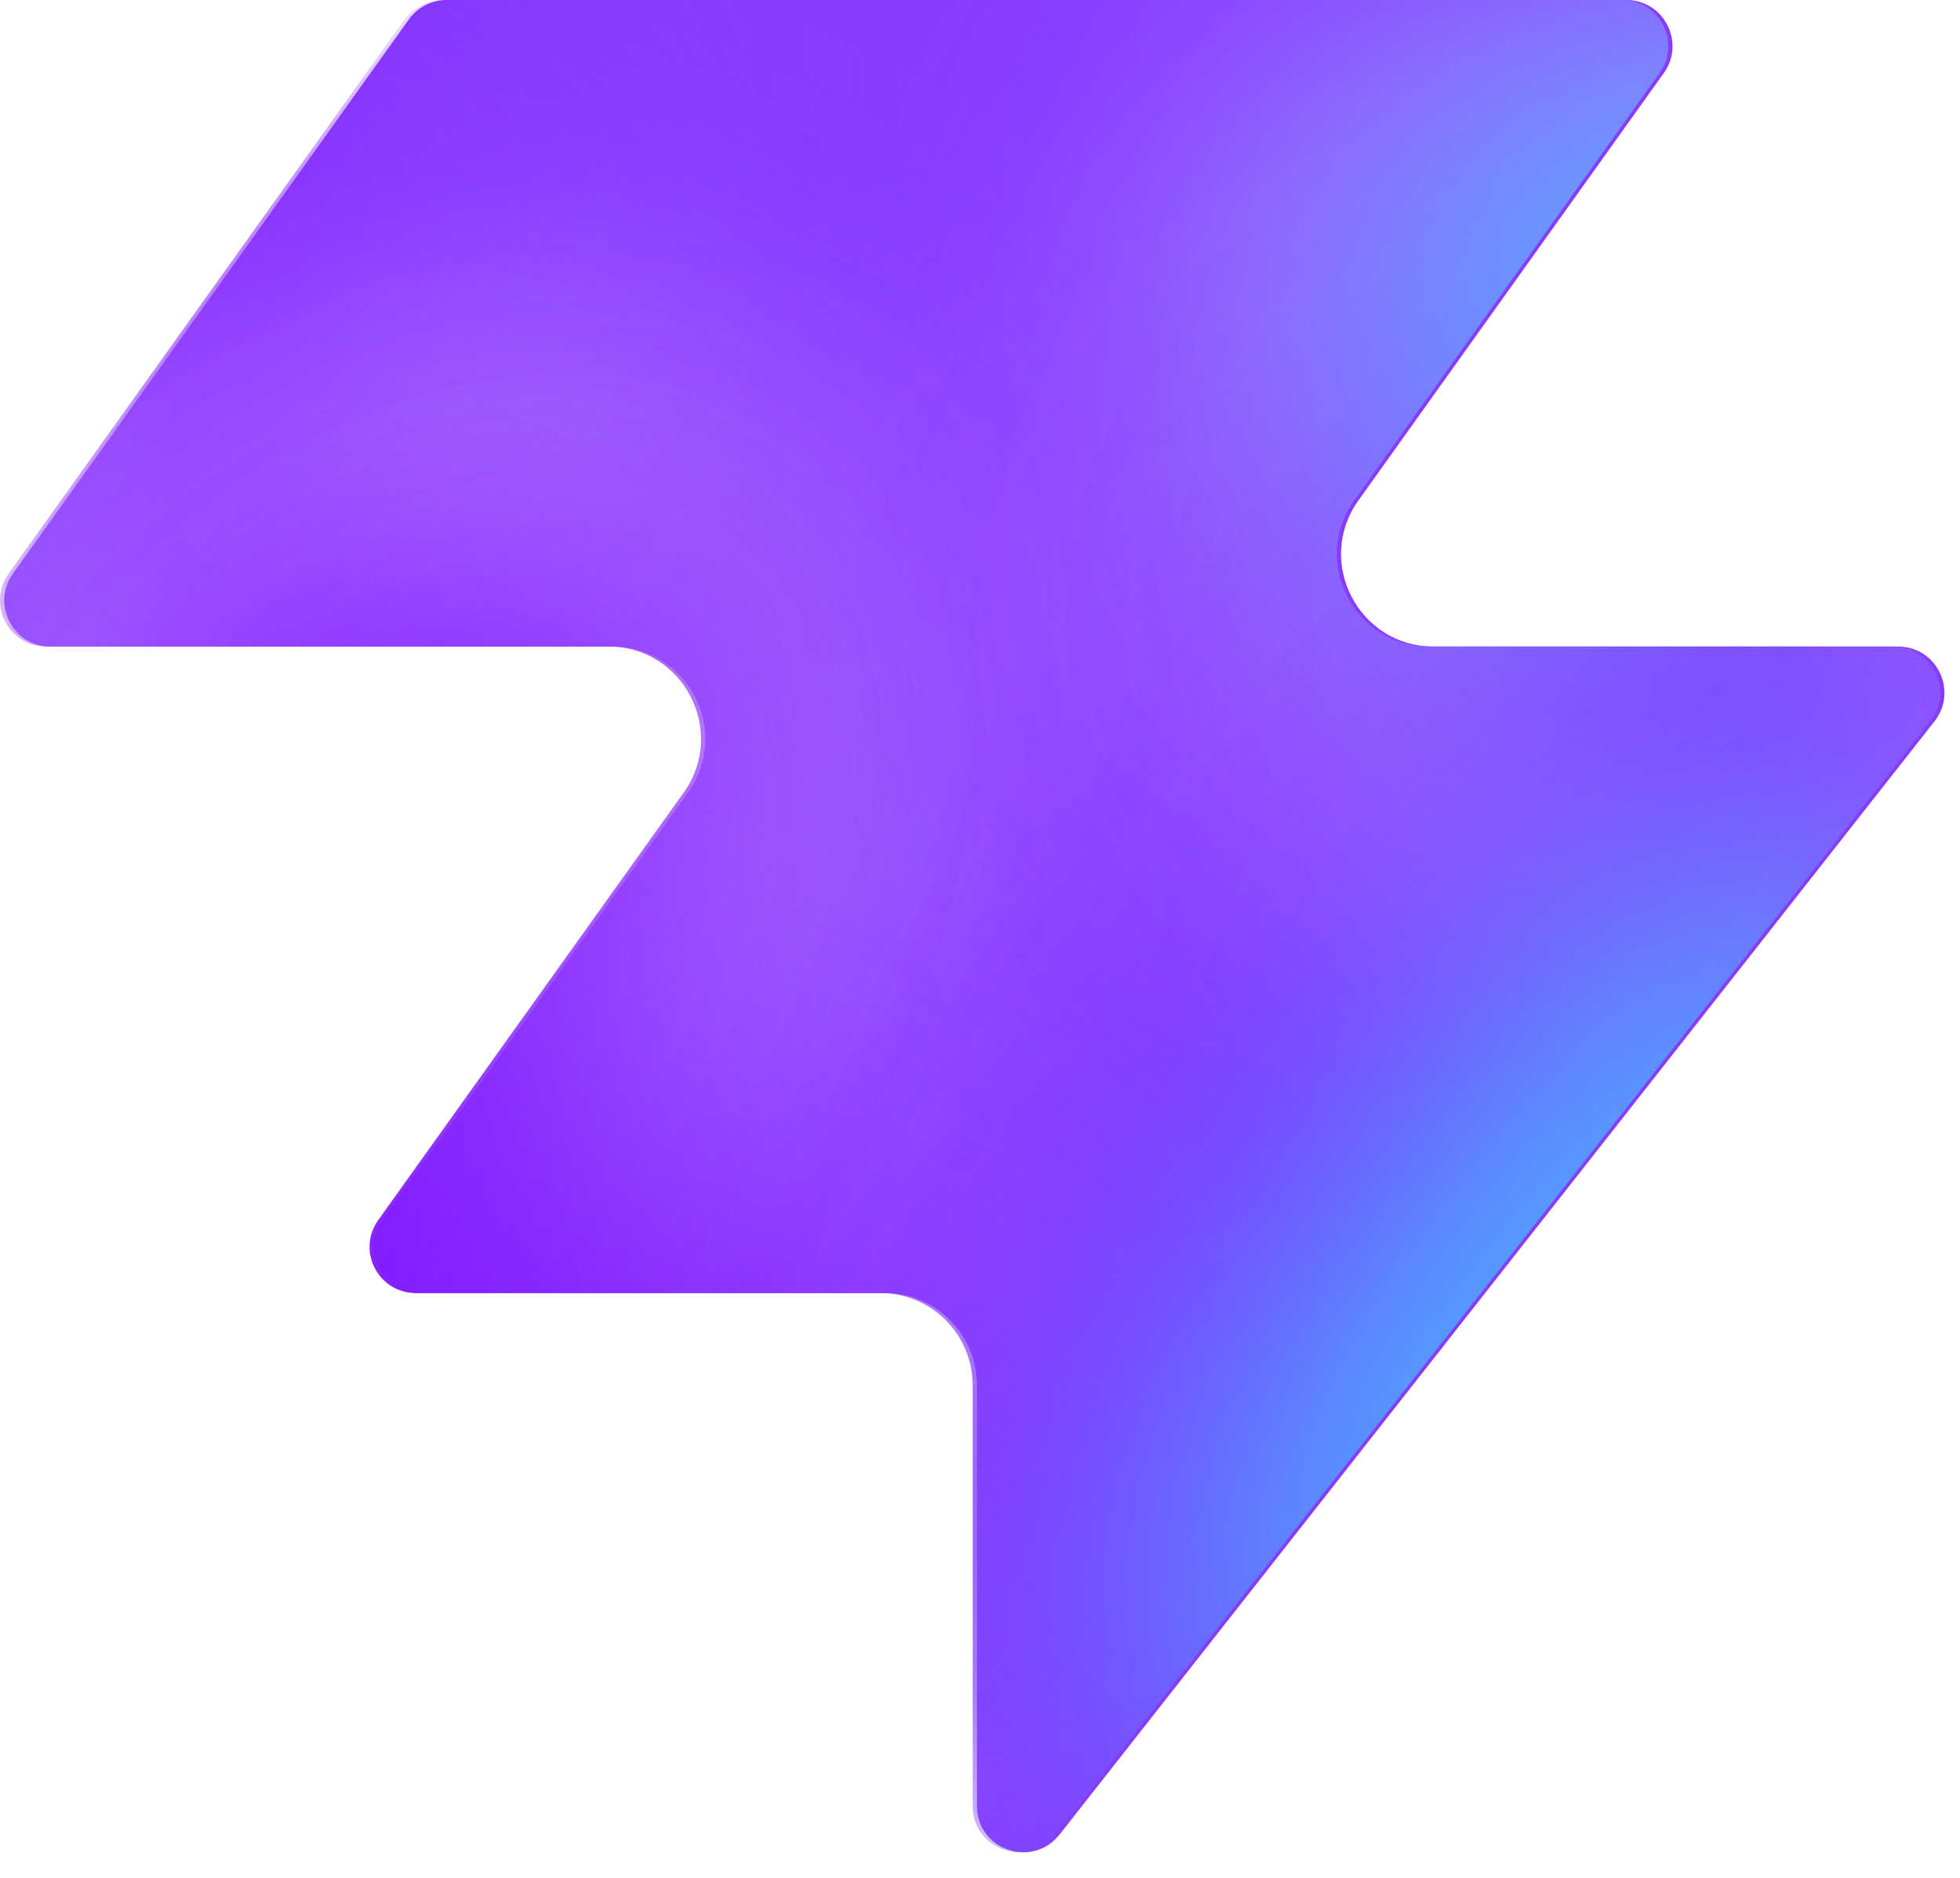
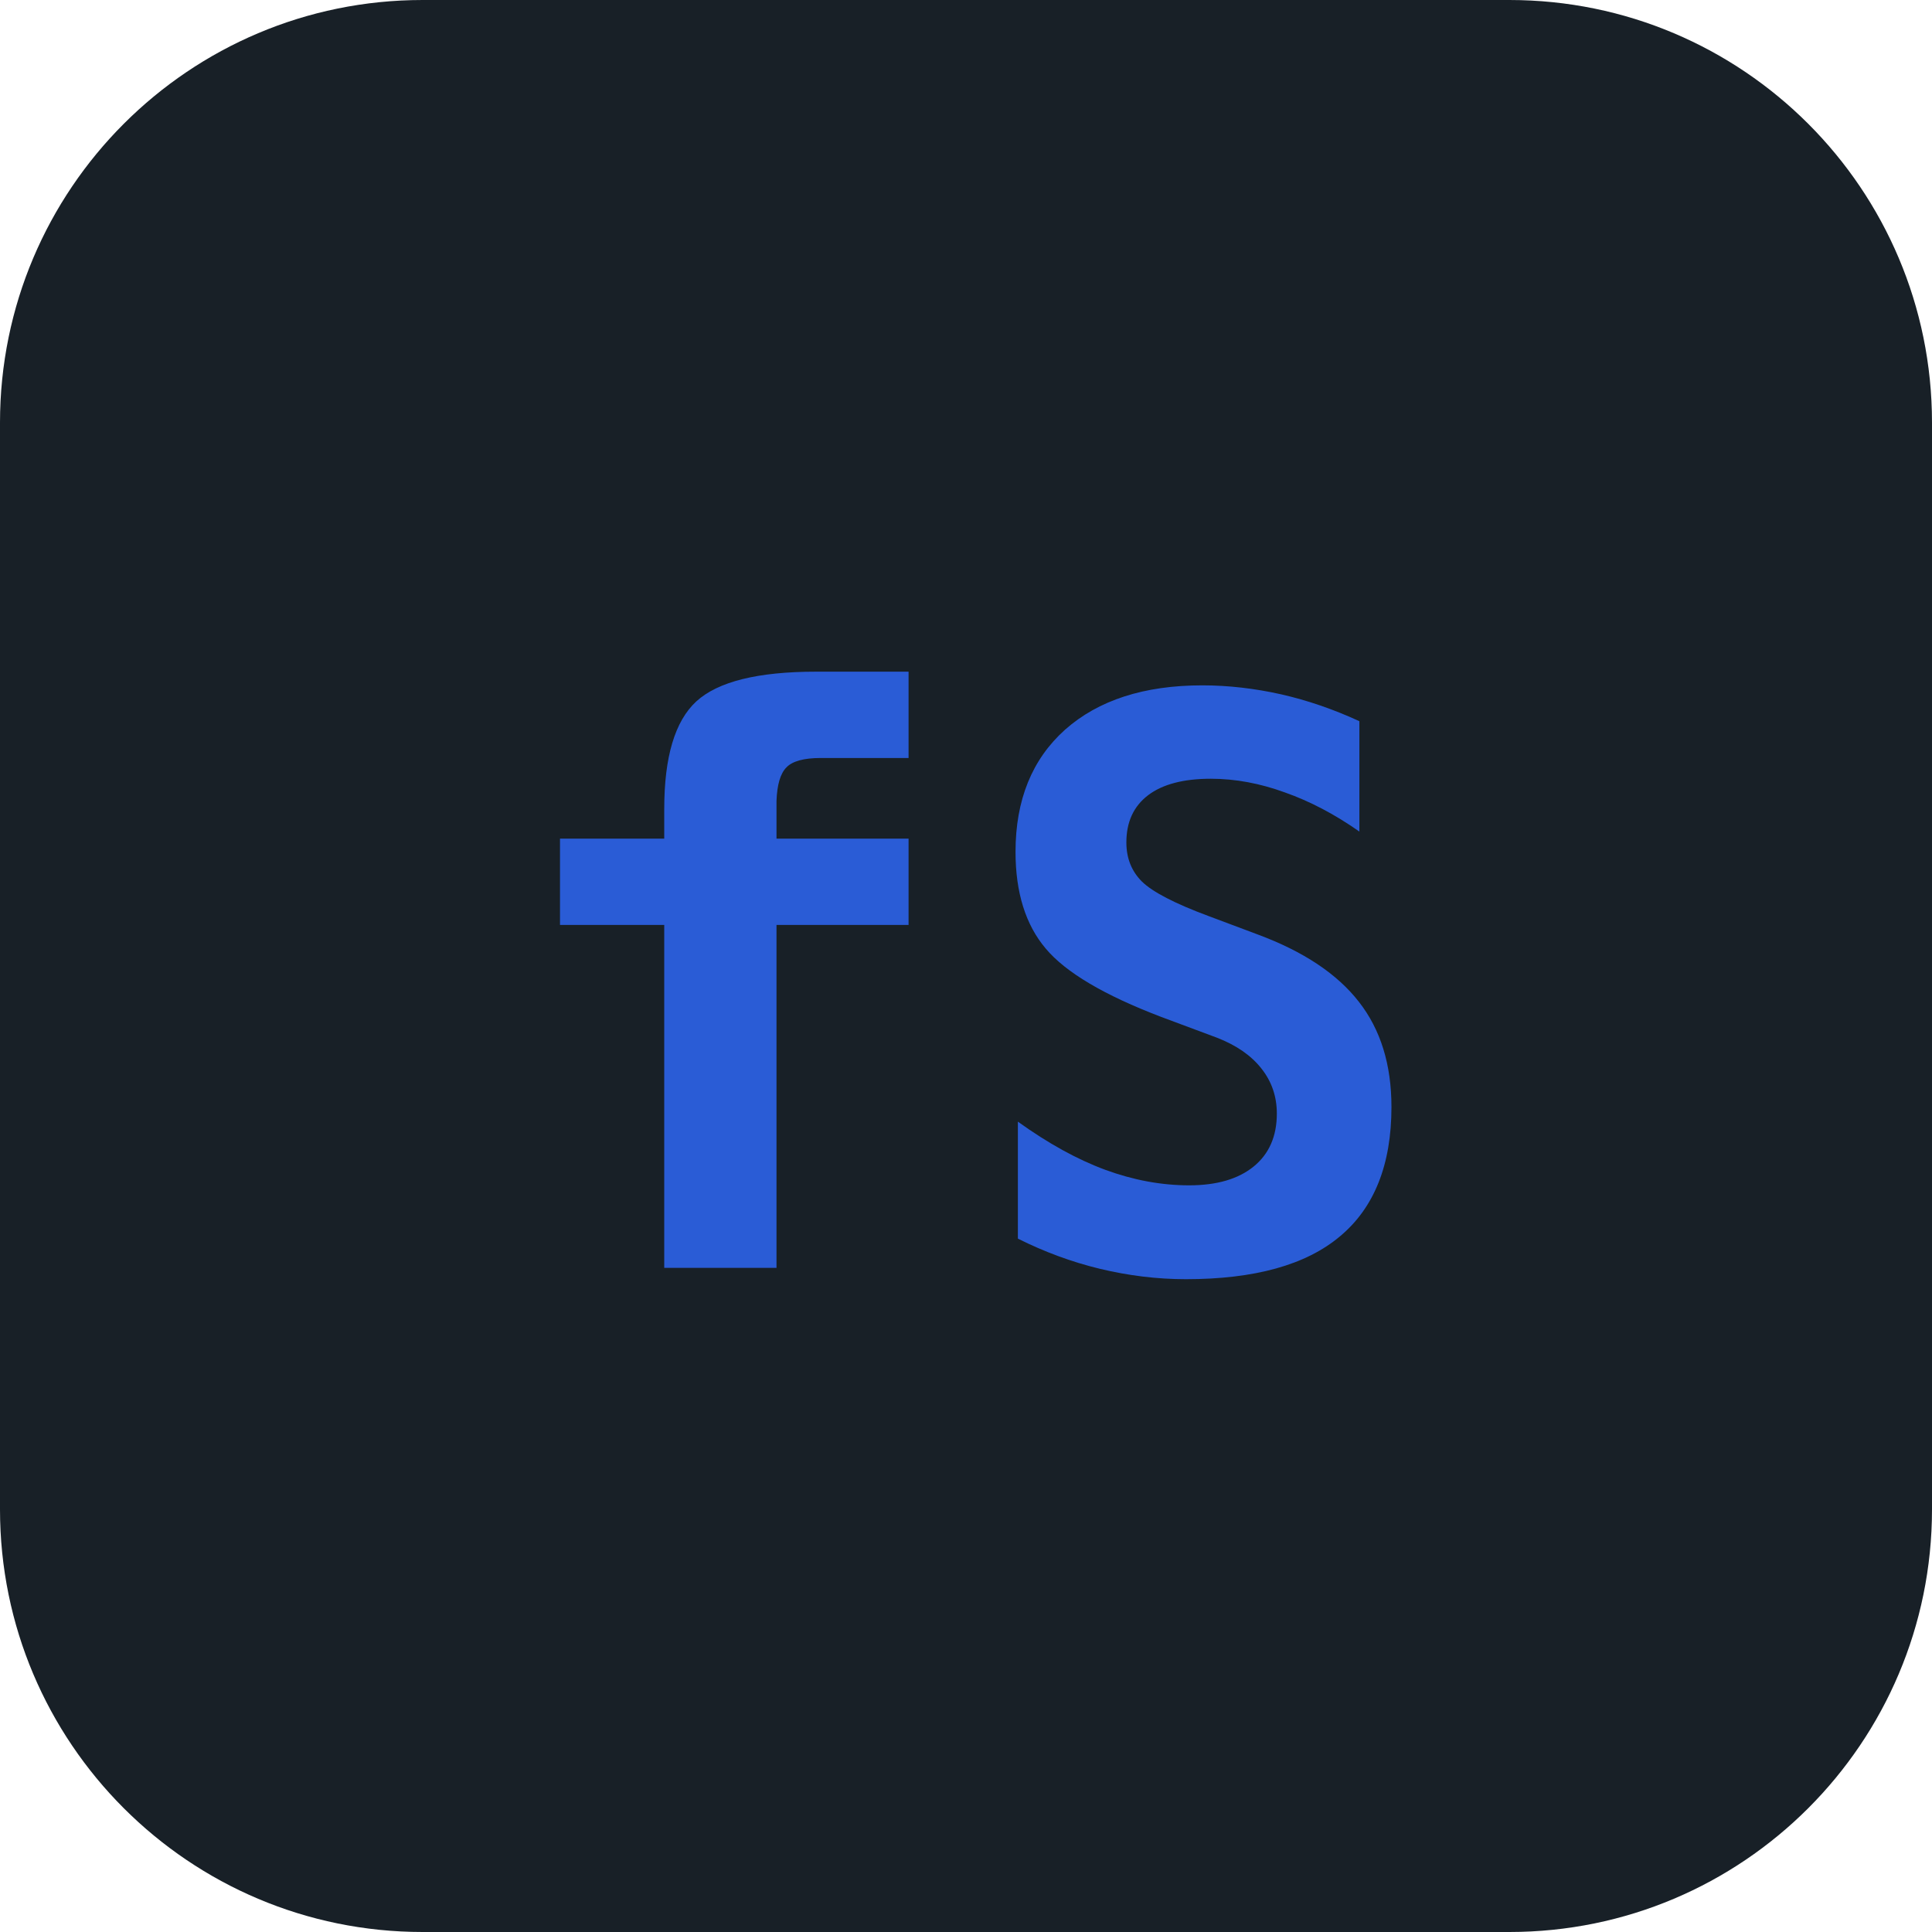
- <svg xmlns="http://www.w3.org/2000/svg" width="48" height="46" fill="none" viewBox="0 0 48 46">
-   <path fill="#863bff" d="M25.946 44.938c-.664.845-2.021.375-2.021-.698V33.937a2.26 2.26 0 0 0-2.262-2.262H10.287c-.92 0-1.456-1.04-.92-1.788l7.48-10.471c1.07-1.497 0-3.578-1.842-3.578H1.237c-.92 0-1.456-1.04-.92-1.788L10.013.474c.214-.297.556-.474.92-.474h28.894c.92 0 1.456 1.04.92 1.788l-7.48 10.471c-1.07 1.498 0 3.579 1.842 3.579h11.377c.943 0 1.473 1.088.89 1.83L25.947 44.94z" style="fill:#863bff;fill:color(display-p3 .525 .23 1);fill-opacity:1" />
-   <mask id="a" width="48" height="46" x="0" y="0" maskUnits="userSpaceOnUse" style="mask-type:alpha">
-     <path fill="#000" d="M25.842 44.938c-.664.844-2.021.375-2.021-.698V33.937a2.26 2.26 0 0 0-2.262-2.262H10.183c-.92 0-1.456-1.04-.92-1.788l7.48-10.471c1.07-1.498 0-3.579-1.842-3.579H1.133c-.92 0-1.456-1.04-.92-1.787L9.91.473c.214-.297.556-.474.92-.474h28.894c.92 0 1.456 1.04.92 1.788l-7.48 10.471c-1.07 1.498 0 3.578 1.842 3.578h11.377c.943 0 1.473 1.088.89 1.832L25.843 44.94z" style="fill:#000;fill-opacity:1" />
-   </mask>
-   <g mask="url(#a)">
-     <g filter="url(#b)">
-       <ellipse cx="5.508" cy="14.704" fill="#ede6ff" rx="5.508" ry="14.704" style="fill:#ede6ff;fill:color(display-p3 .927 .903 1);fill-opacity:1" transform="matrix(.00324 1 1 -.00324 -4.47 31.516)" />
-     </g>
-     <g filter="url(#c)">
-       <ellipse cx="10.399" cy="29.851" fill="#ede6ff" rx="10.399" ry="29.851" style="fill:#ede6ff;fill:color(display-p3 .927 .903 1);fill-opacity:1" transform="matrix(.00324 1 1 -.00324 -39.328 7.883)" />
-     </g>
-     <g filter="url(#d)">
-       <ellipse cx="5.508" cy="30.487" fill="#7e14ff" rx="5.508" ry="30.487" style="fill:#7e14ff;fill:color(display-p3 .492 .077 1);fill-opacity:1" transform="rotate(89.814 -25.913 -14.639)scale(1 -1)" />
-     </g>
-     <g filter="url(#e)">
-       <ellipse cx="5.508" cy="30.599" fill="#7e14ff" rx="5.508" ry="30.599" style="fill:#7e14ff;fill:color(display-p3 .492 .077 1);fill-opacity:1" transform="rotate(89.814 -32.644 -3.334)scale(1 -1)" />
-     </g>
-     <g filter="url(#f)">
-       <ellipse cx="5.508" cy="30.599" fill="#7e14ff" rx="5.508" ry="30.599" style="fill:#7e14ff;fill:color(display-p3 .492 .077 1);fill-opacity:1" transform="matrix(.00324 1 1 -.00324 -34.34 30.47)" />
-     </g>
-     <g filter="url(#g)">
-       <ellipse cx="14.072" cy="22.078" fill="#ede6ff" rx="14.072" ry="22.078" style="fill:#ede6ff;fill:color(display-p3 .927 .903 1);fill-opacity:1" transform="rotate(93.35 24.506 48.493)scale(-1 1)" />
-     </g>
-     <g filter="url(#h)">
-       <ellipse cx="3.47" cy="21.501" fill="#7e14ff" rx="3.47" ry="21.501" style="fill:#7e14ff;fill:color(display-p3 .492 .077 1);fill-opacity:1" transform="rotate(89.009 28.708 47.59)scale(-1 1)" />
-     </g>
-     <g filter="url(#i)">
-       <ellipse cx="3.47" cy="21.501" fill="#7e14ff" rx="3.47" ry="21.501" style="fill:#7e14ff;fill:color(display-p3 .492 .077 1);fill-opacity:1" transform="rotate(89.009 28.708 47.59)scale(-1 1)" />
-     </g>
-     <g filter="url(#j)">
-       <ellipse cx=".387" cy="8.972" fill="#7e14ff" rx="4.407" ry="29.108" style="fill:#7e14ff;fill:color(display-p3 .492 .077 1);fill-opacity:1" transform="rotate(39.51 .387 8.972)" />
-     </g>
-     <g filter="url(#k)">
-       <ellipse cx="47.523" cy="-6.092" fill="#7e14ff" rx="4.407" ry="29.108" style="fill:#7e14ff;fill:color(display-p3 .492 .077 1);fill-opacity:1" transform="rotate(37.892 47.523 -6.092)" />
-     </g>
-     <g filter="url(#l)">
-       <ellipse cx="41.412" cy="6.333" fill="#47bfff" rx="5.971" ry="9.665" style="fill:#47bfff;fill:color(display-p3 .28 .748 1);fill-opacity:1" transform="rotate(37.892 41.412 6.333)" />
-     </g>
-     <g filter="url(#m)">
-       <ellipse cx="-1.879" cy="38.332" fill="#7e14ff" rx="4.407" ry="29.108" style="fill:#7e14ff;fill:color(display-p3 .492 .077 1);fill-opacity:1" transform="rotate(37.892 -1.88 38.332)" />
-     </g>
-     <g filter="url(#n)">
-       <ellipse cx="-1.879" cy="38.332" fill="#7e14ff" rx="4.407" ry="29.108" style="fill:#7e14ff;fill:color(display-p3 .492 .077 1);fill-opacity:1" transform="rotate(37.892 -1.88 38.332)" />
-     </g>
-     <g filter="url(#o)">
-       <ellipse cx="35.651" cy="29.907" fill="#7e14ff" rx="4.407" ry="29.108" style="fill:#7e14ff;fill:color(display-p3 .492 .077 1);fill-opacity:1" transform="rotate(37.892 35.651 29.907)" />
-     </g>
-     <g filter="url(#p)">
-       <ellipse cx="38.418" cy="32.4" fill="#47bfff" rx="5.971" ry="15.297" style="fill:#47bfff;fill:color(display-p3 .28 .748 1);fill-opacity:1" transform="rotate(37.892 38.418 32.4)" />
-     </g>
-   </g>
-   <defs>
-     <filter id="b" width="60.045" height="41.654" x="-19.77" y="16.149" color-interpolation-filters="sRGB" filterUnits="userSpaceOnUse">
-       <feFlood flood-opacity="0" result="BackgroundImageFix" />
-       <feBlend in="SourceGraphic" in2="BackgroundImageFix" result="shape" />
-       <feGaussianBlur result="effect1_foregroundBlur_2002_17158" stdDeviation="7.659" />
-     </filter>
-     <filter id="c" width="90.34" height="51.437" x="-54.613" y="-7.533" color-interpolation-filters="sRGB" filterUnits="userSpaceOnUse">
-       <feFlood flood-opacity="0" result="BackgroundImageFix" />
-       <feBlend in="SourceGraphic" in2="BackgroundImageFix" result="shape" />
-       <feGaussianBlur result="effect1_foregroundBlur_2002_17158" stdDeviation="7.659" />
-     </filter>
-     <filter id="d" width="79.355" height="29.4" x="-49.64" y="2.03" color-interpolation-filters="sRGB" filterUnits="userSpaceOnUse">
-       <feFlood flood-opacity="0" result="BackgroundImageFix" />
-       <feBlend in="SourceGraphic" in2="BackgroundImageFix" result="shape" />
-       <feGaussianBlur result="effect1_foregroundBlur_2002_17158" stdDeviation="4.596" />
-     </filter>
-     <filter id="e" width="79.579" height="29.4" x="-45.045" y="20.029" color-interpolation-filters="sRGB" filterUnits="userSpaceOnUse">
-       <feFlood flood-opacity="0" result="BackgroundImageFix" />
-       <feBlend in="SourceGraphic" in2="BackgroundImageFix" result="shape" />
-       <feGaussianBlur result="effect1_foregroundBlur_2002_17158" stdDeviation="4.596" />
-     </filter>
-     <filter id="f" width="79.579" height="29.4" x="-43.513" y="21.178" color-interpolation-filters="sRGB" filterUnits="userSpaceOnUse">
-       <feFlood flood-opacity="0" result="BackgroundImageFix" />
-       <feBlend in="SourceGraphic" in2="BackgroundImageFix" result="shape" />
-       <feGaussianBlur result="effect1_foregroundBlur_2002_17158" stdDeviation="4.596" />
-     </filter>
-     <filter id="g" width="74.749" height="58.852" x="15.756" y="-17.901" color-interpolation-filters="sRGB" filterUnits="userSpaceOnUse">
-       <feFlood flood-opacity="0" result="BackgroundImageFix" />
-       <feBlend in="SourceGraphic" in2="BackgroundImageFix" result="shape" />
-       <feGaussianBlur result="effect1_foregroundBlur_2002_17158" stdDeviation="7.659" />
-     </filter>
-     <filter id="h" width="61.377" height="25.362" x="23.548" y="2.284" color-interpolation-filters="sRGB" filterUnits="userSpaceOnUse">
-       <feFlood flood-opacity="0" result="BackgroundImageFix" />
-       <feBlend in="SourceGraphic" in2="BackgroundImageFix" result="shape" />
-       <feGaussianBlur result="effect1_foregroundBlur_2002_17158" stdDeviation="4.596" />
-     </filter>
-     <filter id="i" width="61.377" height="25.362" x="23.548" y="2.284" color-interpolation-filters="sRGB" filterUnits="userSpaceOnUse">
-       <feFlood flood-opacity="0" result="BackgroundImageFix" />
-       <feBlend in="SourceGraphic" in2="BackgroundImageFix" result="shape" />
-       <feGaussianBlur result="effect1_foregroundBlur_2002_17158" stdDeviation="4.596" />
-     </filter>
-     <filter id="j" width="56.045" height="63.649" x="-27.636" y="-22.853" color-interpolation-filters="sRGB" filterUnits="userSpaceOnUse">
-       <feFlood flood-opacity="0" result="BackgroundImageFix" />
-       <feBlend in="SourceGraphic" in2="BackgroundImageFix" result="shape" />
-       <feGaussianBlur result="effect1_foregroundBlur_2002_17158" stdDeviation="4.596" />
-     </filter>
-     <filter id="k" width="54.814" height="64.646" x="20.116" y="-38.415" color-interpolation-filters="sRGB" filterUnits="userSpaceOnUse">
-       <feFlood flood-opacity="0" result="BackgroundImageFix" />
-       <feBlend in="SourceGraphic" in2="BackgroundImageFix" result="shape" />
-       <feGaussianBlur result="effect1_foregroundBlur_2002_17158" stdDeviation="4.596" />
-     </filter>
-     <filter id="l" width="33.541" height="35.313" x="24.641" y="-11.323" color-interpolation-filters="sRGB" filterUnits="userSpaceOnUse">
-       <feFlood flood-opacity="0" result="BackgroundImageFix" />
-       <feBlend in="SourceGraphic" in2="BackgroundImageFix" result="shape" />
-       <feGaussianBlur result="effect1_foregroundBlur_2002_17158" stdDeviation="4.596" />
-     </filter>
-     <filter id="m" width="54.814" height="64.646" x="-29.286" y="6.009" color-interpolation-filters="sRGB" filterUnits="userSpaceOnUse">
-       <feFlood flood-opacity="0" result="BackgroundImageFix" />
-       <feBlend in="SourceGraphic" in2="BackgroundImageFix" result="shape" />
-       <feGaussianBlur result="effect1_foregroundBlur_2002_17158" stdDeviation="4.596" />
-     </filter>
-     <filter id="n" width="54.814" height="64.646" x="-29.286" y="6.009" color-interpolation-filters="sRGB" filterUnits="userSpaceOnUse">
-       <feFlood flood-opacity="0" result="BackgroundImageFix" />
-       <feBlend in="SourceGraphic" in2="BackgroundImageFix" result="shape" />
-       <feGaussianBlur result="effect1_foregroundBlur_2002_17158" stdDeviation="4.596" />
-     </filter>
-     <filter id="o" width="54.814" height="64.646" x="8.244" y="-2.416" color-interpolation-filters="sRGB" filterUnits="userSpaceOnUse">
-       <feFlood flood-opacity="0" result="BackgroundImageFix" />
-       <feBlend in="SourceGraphic" in2="BackgroundImageFix" result="shape" />
-       <feGaussianBlur result="effect1_foregroundBlur_2002_17158" stdDeviation="4.596" />
-     </filter>
-     <filter id="p" width="39.409" height="43.623" x="18.713" y="10.588" color-interpolation-filters="sRGB" filterUnits="userSpaceOnUse">
-       <feFlood flood-opacity="0" result="BackgroundImageFix" />
-       <feBlend in="SourceGraphic" in2="BackgroundImageFix" result="shape" />
-       <feGaussianBlur result="effect1_foregroundBlur_2002_17158" stdDeviation="4.596" />
-     </filter>
-   </defs>
+ <svg xmlns="http://www.w3.org/2000/svg" width="64" height="64" viewBox="0 0 64 64">
+   <rect width="64" height="64" rx="14" fill="#182027" />
+   <text x="32" y="42" text-anchor="middle" font-family="'IBM Plex Mono', ui-monospace, Consolas, monospace" font-size="26" font-weight="600" fill="#2a5cd6">fS</text>
</svg>
